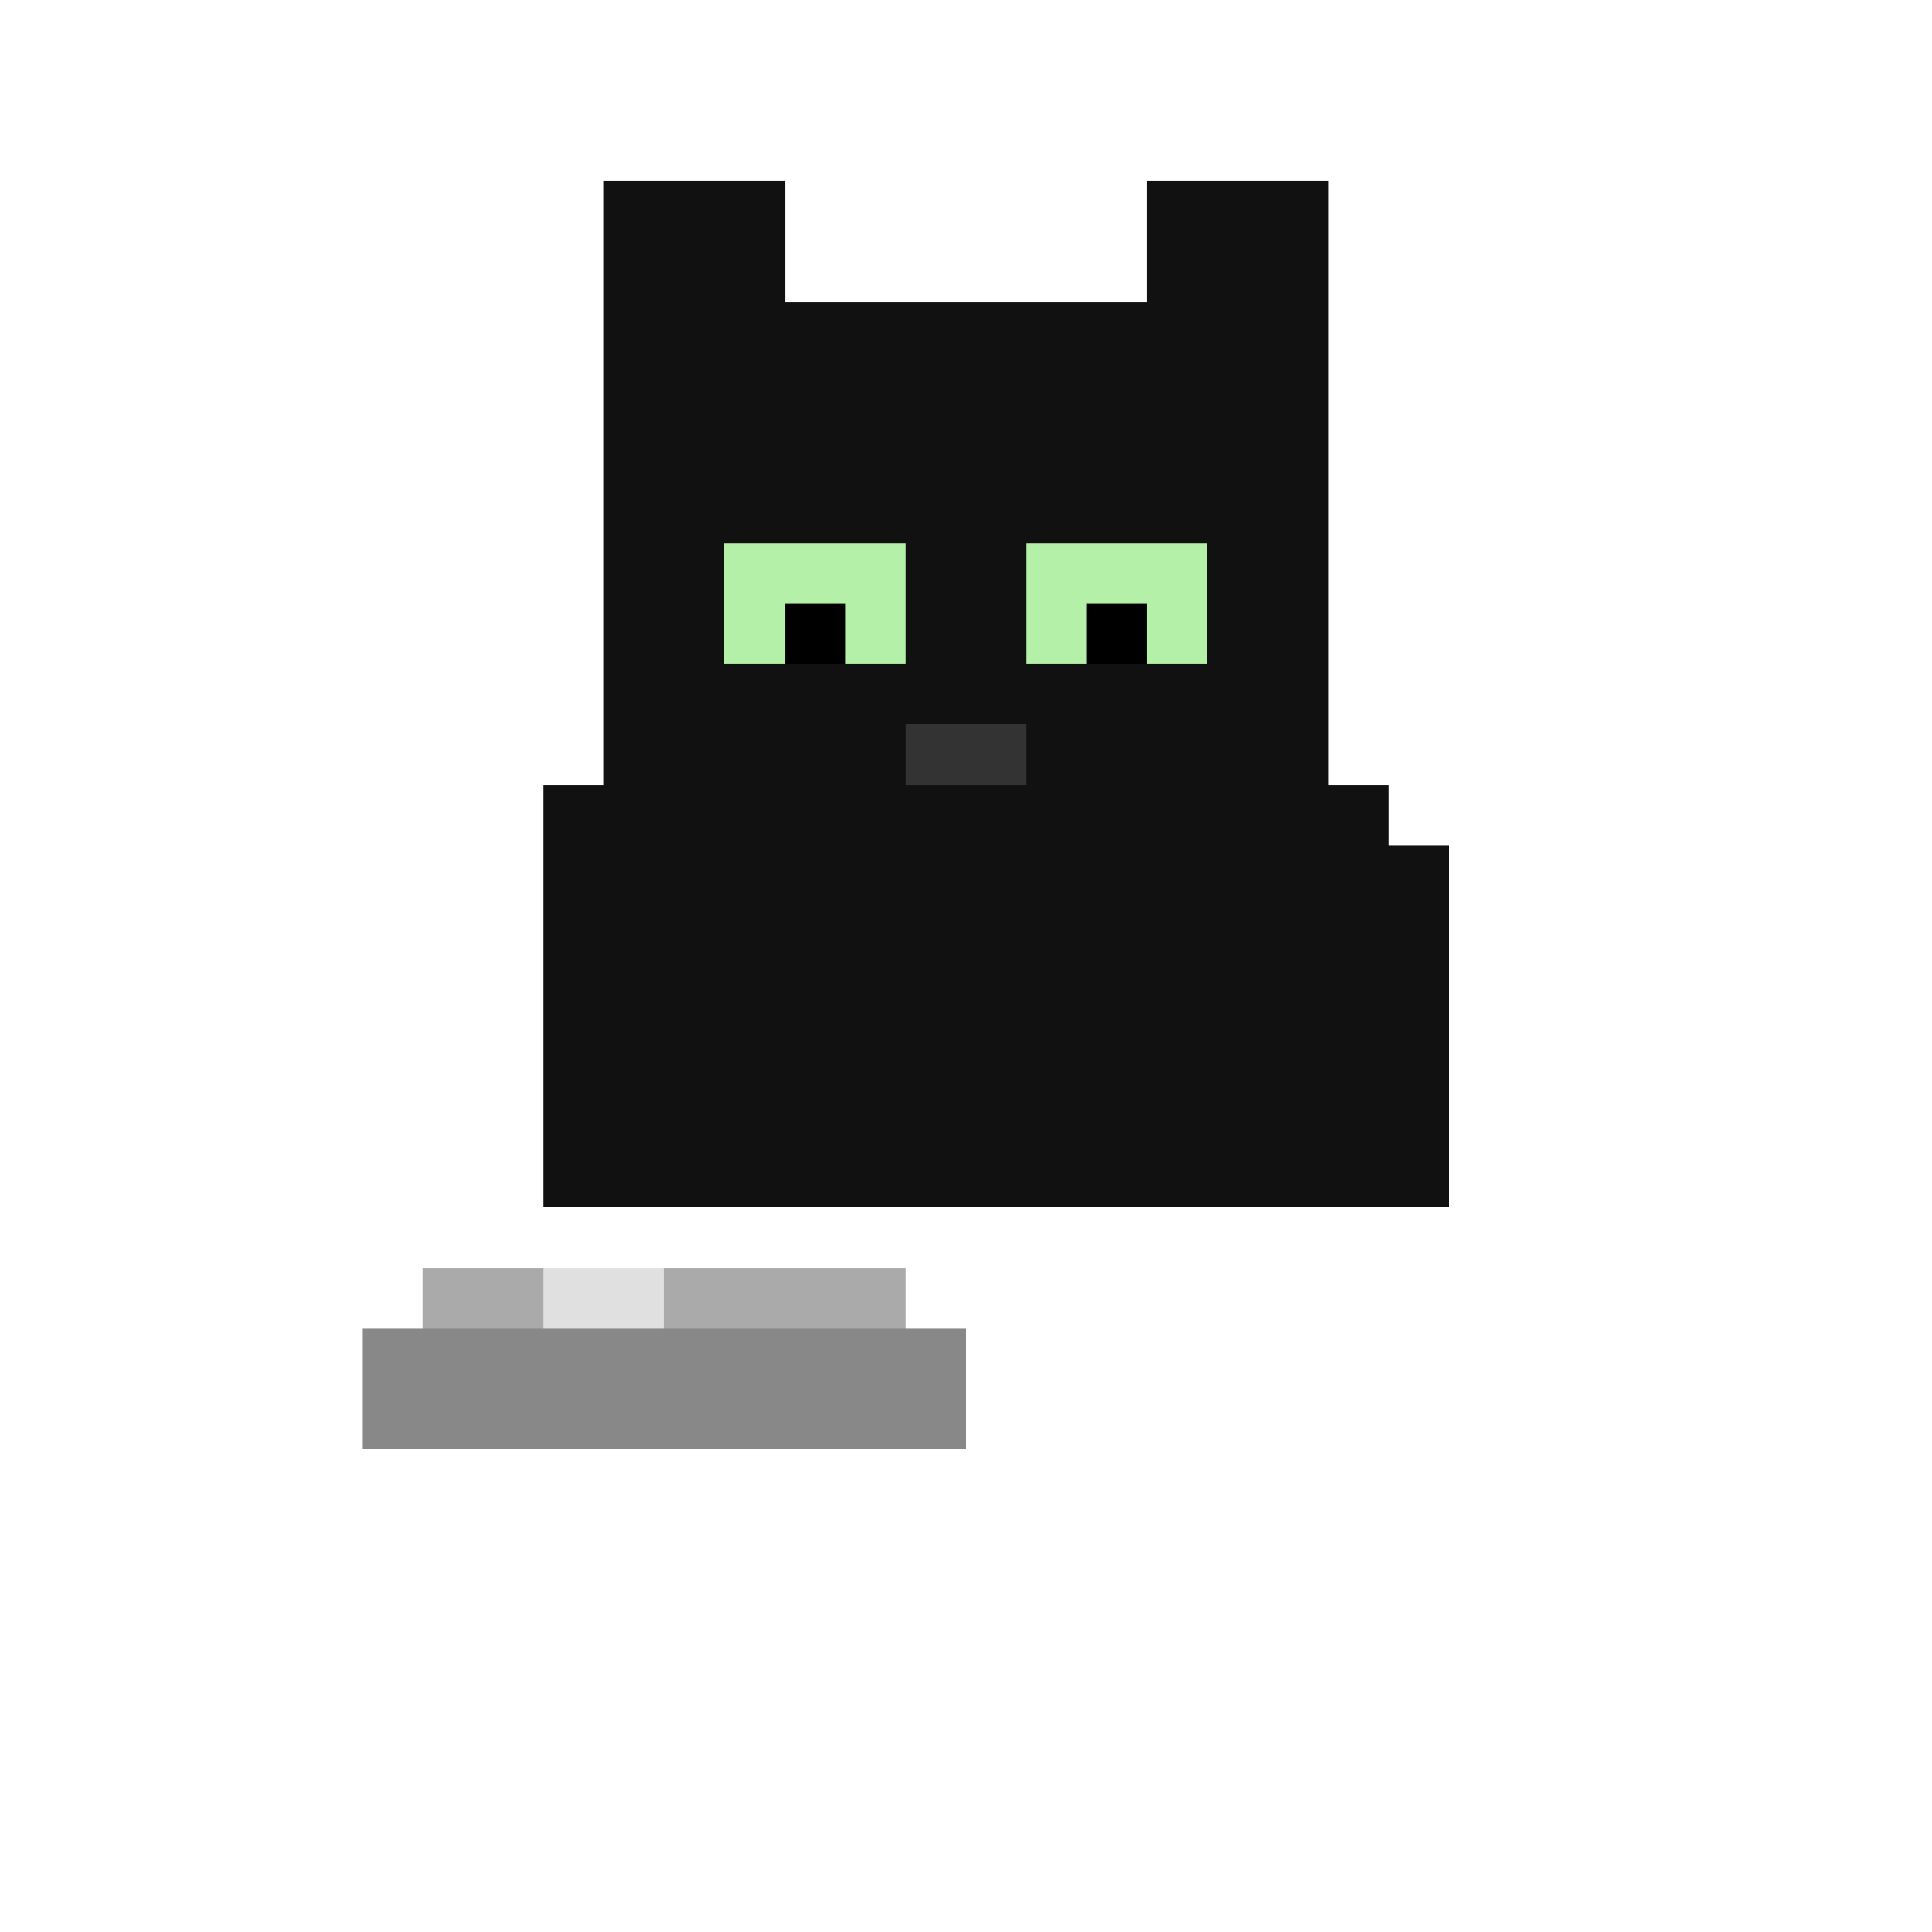
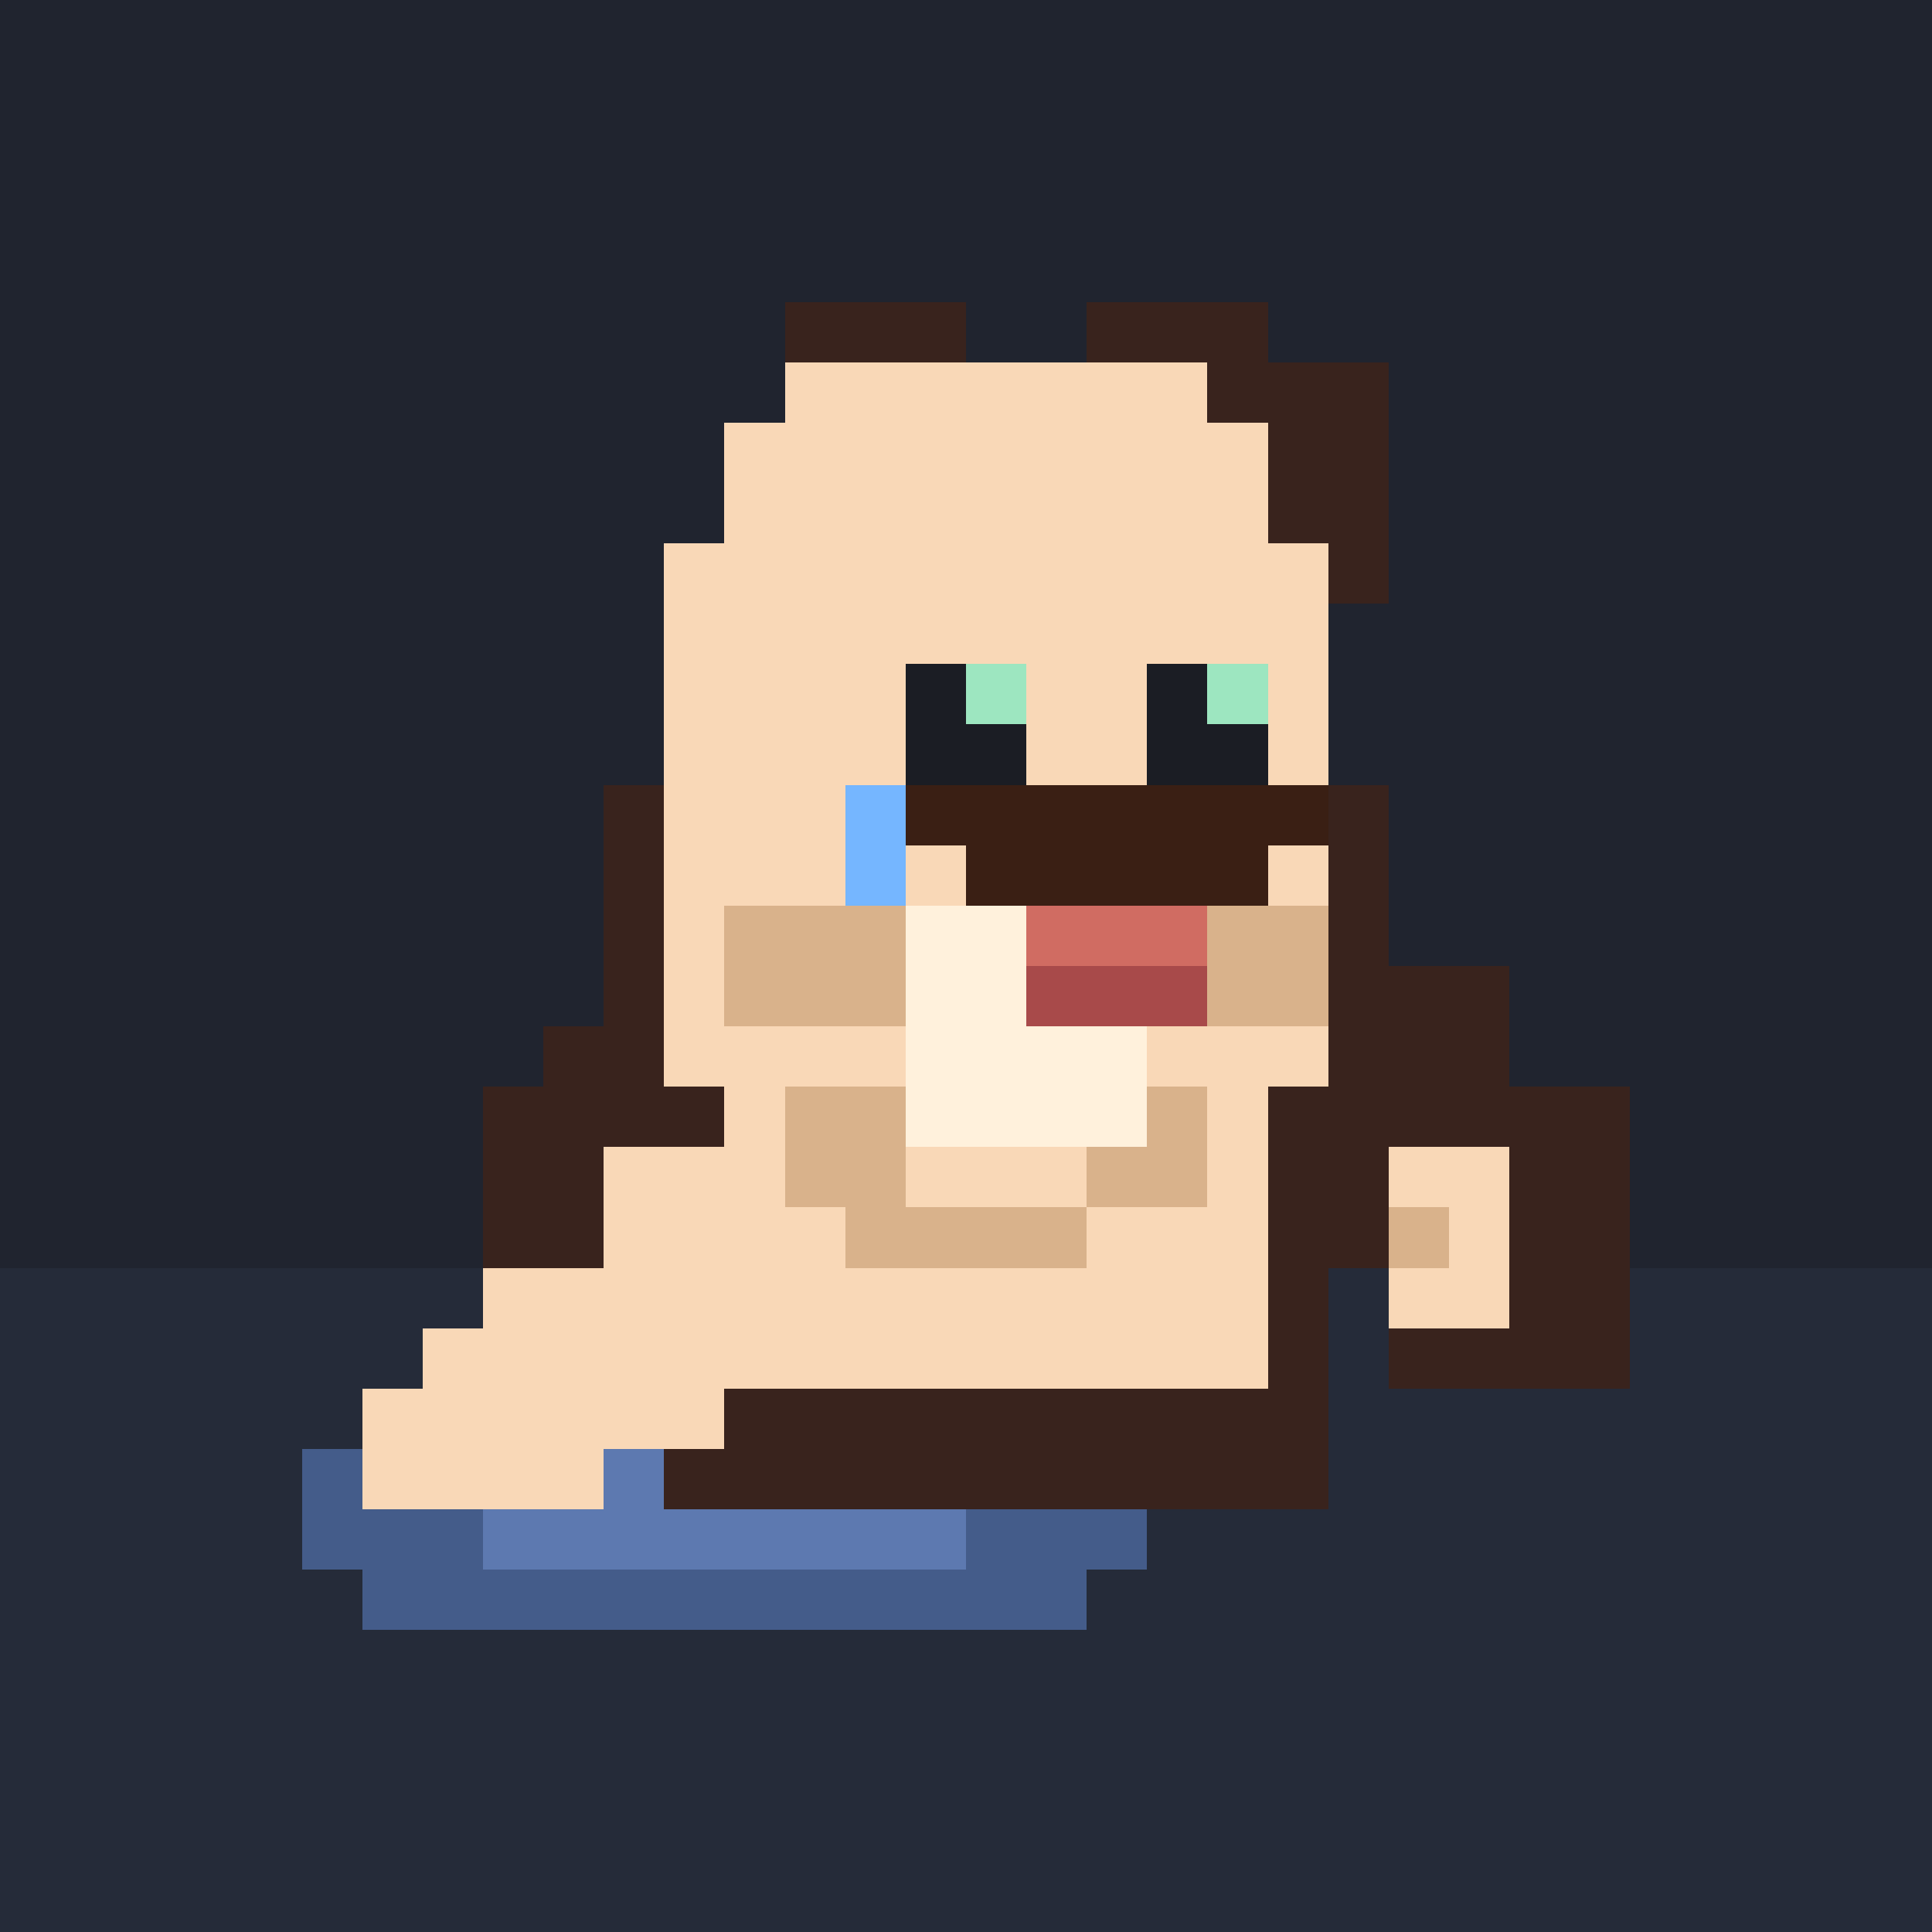
<svg xmlns="http://www.w3.org/2000/svg" viewBox="0 0 32 32" shape-rendering="crispEdges">
-   <rect x="10" y="5" width="12" height="8" fill="#111" />
-   <rect x="10" y="3" width="3" height="3" fill="#111" />
-   <rect x="19" y="3" width="3" height="3" fill="#111" />
-   <rect x="9" y="13" width="14" height="7" fill="#111" />
-   <rect x="22" y="14" width="2" height="6" fill="#111" />
-   <rect x="12" y="9" width="3" height="2" fill="#b4f0a7" />
-   <rect x="17" y="9" width="3" height="2" fill="#b4f0a7" />
-   <rect x="13" y="10" width="1" height="1" fill="#000" />
-   <rect x="18" y="10" width="1" height="1" fill="#000" />
-   <rect x="15" y="12" width="2" height="1" fill="#333" />
-   <rect x="6" y="22" width="10" height="2" fill="#888" />
-   <rect x="7" y="21" width="8" height="1" fill="#aaa" />
-   <rect x="9" y="21" width="2" height="1" fill="#e0e0e0" />
+   <rect width="32" height="32" fill="#20242f" />
+   <rect x="0" y="21" width="32" height="11" fill="#252b39" />
+   <g fill="#445c8a">
+     <rect x="6" y="23" width="12" height="4" />
+     <rect x="5" y="24" width="14" height="2" />
+   </g>
+   <g fill="#5d79b0">
+     <rect x="7" y="24" width="10" height="1" />
+     <rect x="8" y="25" width="8" height="1" />
+   </g>
+   <rect x="10" y="22" width="4" height="1" fill="#89a6df" />
+   <g fill="#39231d">
+     <rect x="12" y="7" width="9" height="7" />
+     <rect x="11" y="9" width="11" height="11" />
+     <rect x="10" y="13" width="13" height="8" />
+     <rect x="11" y="19" width="11" height="6" />
+     <rect x="23" y="16" width="2" height="7" />
+     <rect x="24" y="18" width="3" height="5" />
+     <rect x="9" y="17" width="3" height="5" />
+     <rect x="8" y="18" width="3" height="4" />
+     <rect x="21" y="6" width="2" height="4" />
+     <rect x="13" y="5" width="3" height="3" />
+     <rect x="18" y="5" width="3" height="3" />
+   </g>
+   <g fill="#f9d8b7">
+     <rect x="13" y="6" width="7" height="1" />
+     <rect x="12" y="7" width="9" height="7" />
+     <rect x="11" y="9" width="11" height="9" />
+     <rect x="12" y="17" width="9" height="6" />
+     <rect x="13" y="18" width="7" height="5" />
+     <rect x="14" y="19" width="5" height="4" />
+     <rect x="10" y="19" width="3" height="3" />
+     <rect x="23" y="19" width="2" height="3" />
+   </g>
+   <g fill="#d9b28b">
+     <rect x="12" y="15" width="3" height="2" />
+     <rect x="19" y="15" width="3" height="2" />
+     <rect x="13" y="18" width="2" height="2" />
+     <rect x="18" y="18" width="2" height="2" />
+     <rect x="14" y="20" width="4" height="1" />
+     <rect x="23" y="20" width="1" height="1" />
+   </g>
+   <g fill="#fff1dc">
+     <rect x="15" y="15" width="4" height="3" />
+     <rect x="16" y="14" width="2" height="1" />
+     <rect x="15" y="18" width="4" height="1" />
+   </g>
+   <rect x="15" y="11" width="2" height="2" fill="#1b1d24" />
+   <rect x="19" y="11" width="2" height="2" fill="#1b1d24" />
+   <rect x="16" y="11" width="1" height="1" fill="#9de6c0" />
+   <rect x="20" y="11" width="1" height="1" fill="#9de6c0" />
+   <rect x="15" y="13" width="7" height="1" fill="#3a1f14" />
+   <rect x="16" y="14" width="5" height="1" fill="#3a1f14" />
+   <rect x="17" y="15" width="3" height="1" fill="#d06c62" />
+   <rect x="17" y="16" width="3" height="1" fill="#a84a4a" />
+   <g fill="#f9d8b7">
+     <rect x="8" y="21" width="4" height="2" />
+     <rect x="7" y="22" width="5" height="2" />
+     <rect x="6" y="23" width="4" height="2" />
+   </g>
+   <rect x="14" y="13" width="1" height="2" fill="#75b6ff">
+     <animate attributeName="y" values="13;14;13" dur="1.5s" repeatCount="indefinite" />
+   </rect>
</svg>
